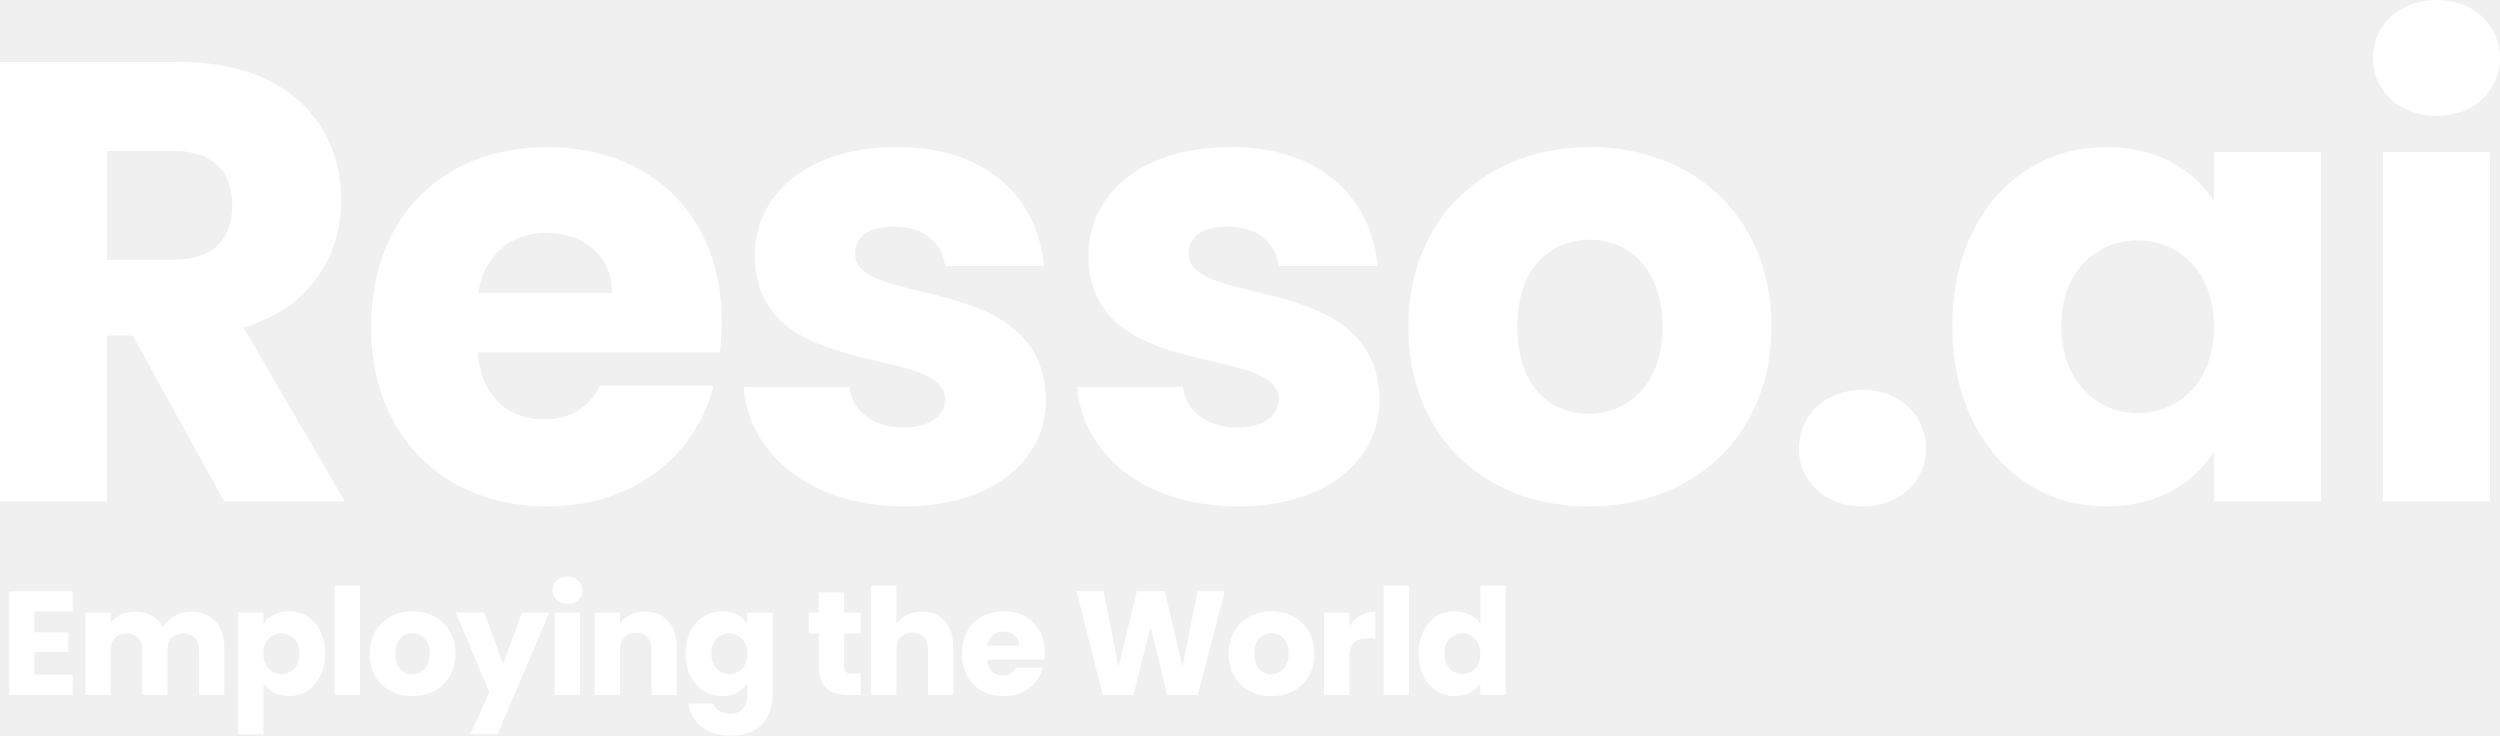
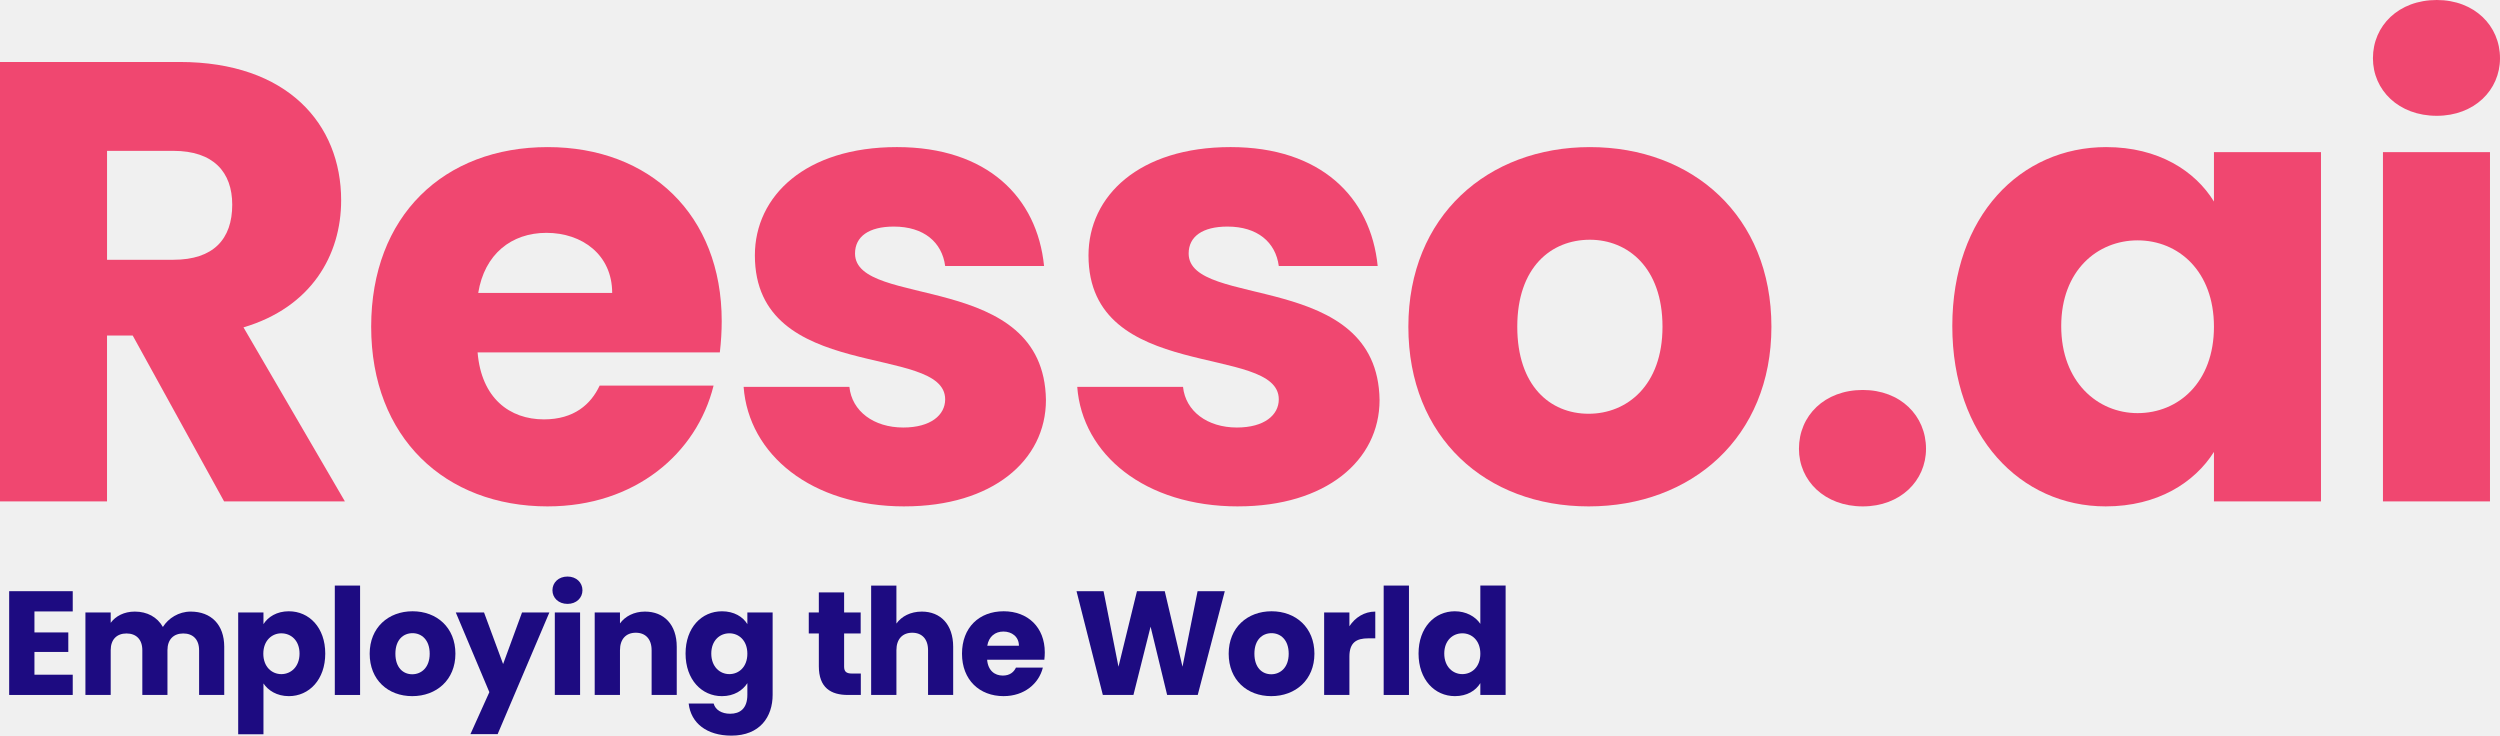
<svg xmlns="http://www.w3.org/2000/svg" id="Layer_1" viewBox="0 0 236.884 69.703">
  <defs>
-     <style>.cls-1{fill:#fff;stroke-width:0px;}</style>
+     <style>.cls-1{fill:#f04770;}.cls-1,.cls-2{stroke-width:0px;}.cls-2{fill:#1d0b81;}</style>
  </defs>
  <path class="cls-1" d="m17.023,5.872c10.201,0,15.302,5.872,15.302,13.108,0,5.219-2.847,10.142-9.253,12.04l9.608,16.489h-11.447l-8.66-15.718h-2.432v15.718H0V5.872h17.023Zm-.593,8.422h-6.287v10.32h6.287c3.796,0,5.575-1.957,5.575-5.219,0-3.084-1.779-5.101-5.575-5.101Z" />
  <path class="cls-1" d="m51.896,47.983c-9.727,0-16.726-6.524-16.726-17.023s6.88-17.022,16.726-17.022c9.668,0,16.489,6.405,16.489,16.488,0,.949-.06,1.957-.178,2.965h-22.953c.356,4.331,3.025,6.347,6.287,6.347,2.847,0,4.449-1.424,5.279-3.203h10.795c-1.602,6.465-7.474,11.447-15.718,11.447Zm-6.583-20.226h12.693c0-3.618-2.847-5.694-6.228-5.694-3.321,0-5.872,2.017-6.465,5.694Z" />
  <path class="cls-1" d="m85.703,47.983c-8.837,0-14.768-4.923-15.243-11.328h10.023c.237,2.312,2.313,3.854,5.101,3.854,2.609,0,3.974-1.185,3.974-2.669,0-5.338-18.031-1.482-18.031-13.642,0-5.635,4.804-10.261,13.464-10.261,8.54,0,13.286,4.745,13.938,11.269h-9.371c-.296-2.254-2.017-3.737-4.864-3.737-2.372,0-3.677.949-3.677,2.55,0,5.279,17.912,1.542,18.09,13.879,0,5.753-5.101,10.083-13.404,10.083Z" />
  <path class="cls-1" d="m117.315,47.983c-8.837,0-14.768-4.923-15.243-11.328h10.023c.237,2.312,2.313,3.854,5.101,3.854,2.609,0,3.974-1.185,3.974-2.669,0-5.338-18.031-1.482-18.031-13.642,0-5.635,4.804-10.261,13.464-10.261,8.54,0,13.286,4.745,13.938,11.269h-9.371c-.297-2.254-2.017-3.737-4.863-3.737-2.373,0-3.678.949-3.678,2.55,0,5.279,17.912,1.542,18.09,13.879,0,5.753-5.101,10.083-13.404,10.083Z" />
  <path class="cls-1" d="m150.529,47.983c-9.727,0-17.082-6.524-17.082-17.023s7.533-17.022,17.201-17.022c9.727,0,17.2,6.524,17.2,17.022s-7.592,17.023-17.319,17.023Zm0-8.778c3.618,0,6.999-2.669,6.999-8.245,0-5.634-3.321-8.244-6.88-8.244-3.678,0-6.881,2.61-6.881,8.244,0,5.576,3.085,8.245,6.762,8.245Z" />
  <path class="cls-1" d="m176.507,47.983c-3.618,0-6.05-2.432-6.05-5.457,0-3.144,2.432-5.575,6.05-5.575,3.559,0,5.99,2.432,5.99,5.575,0,3.025-2.432,5.457-5.99,5.457Z" />
  <path class="cls-1" d="m199.578,13.938c4.923,0,8.423,2.253,10.202,5.16v-4.686h10.142v33.096h-10.142v-4.686c-1.839,2.906-5.339,5.16-10.262,5.16-8.065,0-14.53-6.643-14.53-17.082s6.465-16.963,14.59-16.963Zm2.966,8.837c-3.796,0-7.236,2.847-7.236,8.126s3.44,8.244,7.236,8.244c3.856,0,7.236-2.906,7.236-8.185s-3.381-8.185-7.236-8.185Z" />
  <path class="cls-1" d="m224.844,5.516c0-3.084,2.432-5.516,6.05-5.516,3.559,0,5.99,2.432,5.99,5.516,0,3.025-2.432,5.457-5.99,5.457-3.618,0-6.05-2.432-6.05-5.457Zm.949,8.896h10.142v33.096h-10.142V14.412Z" />
-   <path class="cls-1" d="m6.892,57.936h-3.628v1.989h3.208v1.849h-3.208v2.157h3.628v1.919H.869v-9.833h6.023v1.919Z" />
-   <path class="cls-1" d="m18.864,61.606c0-1.022-.588-1.583-1.498-1.583-.911,0-1.499.56-1.499,1.583v4.244h-2.381v-4.244c0-1.022-.588-1.583-1.498-1.583-.911,0-1.499.56-1.499,1.583v4.244h-2.395v-7.816h2.395v.981c.462-.63,1.261-1.065,2.283-1.065,1.177,0,2.129.519,2.662,1.457.518-.826,1.498-1.457,2.633-1.457,1.933,0,3.18,1.232,3.18,3.334v4.566h-2.381v-4.244Z" />
-   <path class="cls-1" d="m27.373,57.921c1.919,0,3.446,1.541,3.446,4.007s-1.527,4.034-3.446,4.034c-1.148,0-1.975-.547-2.409-1.205v4.818h-2.395v-11.542h2.395v1.106c.434-.686,1.261-1.219,2.409-1.219Zm-.714,2.088c-.896,0-1.709.686-1.709,1.933,0,1.247.812,1.934,1.709,1.934.911,0,1.723-.701,1.723-1.947,0-1.247-.812-1.919-1.723-1.919Z" />
-   <path class="cls-1" d="m31.724,55.485h2.395v10.365h-2.395v-10.365Z" />
-   <path class="cls-1" d="m39.062,65.962c-2.297,0-4.034-1.541-4.034-4.021s1.779-4.021,4.062-4.021c2.297,0,4.062,1.541,4.062,4.021s-1.793,4.021-4.09,4.021Zm0-2.073c.855,0,1.653-.631,1.653-1.947,0-1.331-.784-1.947-1.625-1.947-.869,0-1.625.616-1.625,1.947,0,1.316.729,1.947,1.597,1.947Z" />
-   <path class="cls-1" d="m49.464,58.034h2.591l-4.902,11.528h-2.578l1.793-3.978-3.18-7.55h2.676l1.807,4.889,1.793-4.889Z" />
-   <path class="cls-1" d="m52.346,55.933c0-.729.574-1.303,1.429-1.303.84,0,1.415.574,1.415,1.303,0,.714-.574,1.288-1.415,1.288-.855,0-1.429-.574-1.429-1.288Zm.224,2.101h2.395v7.816h-2.395v-7.816Z" />
-   <path class="cls-1" d="m61.742,61.606c0-1.065-.588-1.653-1.498-1.653-.911,0-1.499.589-1.499,1.653v4.244h-2.395v-7.816h2.395v1.037c.477-.659,1.317-1.121,2.367-1.121,1.807,0,3.012,1.232,3.012,3.334v4.566h-2.381v-4.244Z" />
-   <path class="cls-1" d="m68.405,57.921c1.149,0,1.989.519,2.41,1.219v-1.106h2.395v7.803c0,2.087-1.205,3.866-3.908,3.866-2.325,0-3.838-1.177-4.048-3.04h2.367c.154.588.742.967,1.569.967.911,0,1.625-.477,1.625-1.793v-1.107c-.435.686-1.261,1.233-2.41,1.233-1.919,0-3.446-1.569-3.446-4.034s1.527-4.007,3.446-4.007Zm.701,2.088c-.896,0-1.709.672-1.709,1.919,0,1.246.812,1.947,1.709,1.947.91,0,1.709-.686,1.709-1.934,0-1.246-.799-1.933-1.709-1.933Z" />
-   <path class="cls-1" d="m77.587,60.023h-.953v-1.989h.953v-1.905h2.396v1.905h1.569v1.989h-1.569v3.138c0,.462.196.658.728.658h.855v2.031h-1.218c-1.625,0-2.76-.686-2.76-2.718v-3.109Z" />
-   <path class="cls-1" d="m82.543,55.485h2.395v3.6c.477-.673,1.331-1.135,2.409-1.135,1.779,0,2.97,1.232,2.97,3.334v4.566h-2.381v-4.244c0-1.065-.588-1.653-1.498-1.653-.911,0-1.499.589-1.499,1.653v4.244h-2.395v-10.365Z" />
-   <path class="cls-1" d="m95.103,65.962c-2.297,0-3.95-1.541-3.95-4.021s1.625-4.021,3.95-4.021c2.283,0,3.894,1.514,3.894,3.894,0,.224-.014.462-.042.7h-5.421c.084,1.022.714,1.499,1.485,1.499.672,0,1.051-.336,1.247-.757h2.549c-.378,1.527-1.765,2.704-3.712,2.704Zm-1.555-4.776h2.998c0-.855-.672-1.345-1.471-1.345-.785,0-1.387.476-1.527,1.345Z" />
-   <path class="cls-1" d="m102.002,56.017h2.563l1.415,7.157,1.751-7.157h2.634l1.681,7.157,1.429-7.157h2.578l-2.563,9.833h-2.899l-1.569-6.472-1.625,6.472h-2.899l-2.494-9.833Z" />
-   <path class="cls-1" d="m120.456,65.962c-2.297,0-4.034-1.541-4.034-4.021s1.779-4.021,4.062-4.021c2.297,0,4.062,1.541,4.062,4.021s-1.793,4.021-4.091,4.021Zm0-2.073c.855,0,1.653-.631,1.653-1.947,0-1.331-.784-1.947-1.625-1.947-.868,0-1.625.616-1.625,1.947,0,1.316.729,1.947,1.597,1.947Z" />
-   <path class="cls-1" d="m127.861,65.85h-2.394v-7.816h2.394v1.303c.547-.826,1.401-1.387,2.452-1.387v2.535h-.659c-1.134,0-1.793.393-1.793,1.737v3.628Z" />
-   <path class="cls-1" d="m131.108,55.485h2.396v10.365h-2.396v-10.365Z" />
-   <path class="cls-1" d="m137.858,57.921c1.036,0,1.933.477,2.409,1.191v-3.628h2.396v10.365h-2.396v-1.121c-.435.715-1.261,1.233-2.409,1.233-1.92,0-3.446-1.569-3.446-4.034s1.526-4.007,3.446-4.007Zm.7,2.088c-.896,0-1.709.672-1.709,1.919,0,1.246.812,1.947,1.709,1.947.91,0,1.709-.686,1.709-1.934,0-1.246-.799-1.933-1.709-1.933Z" />
+   <path class="cls-2" d="m6.892,57.936h-3.628v1.989h3.208v1.849h-3.208v2.157h3.628v1.919H.869v-9.833h6.023v1.919Z" />
+   <path class="cls-2" d="m18.864,61.606c0-1.022-.588-1.583-1.498-1.583-.911,0-1.499.56-1.499,1.583v4.244h-2.381v-4.244c0-1.022-.588-1.583-1.498-1.583-.911,0-1.499.56-1.499,1.583v4.244h-2.395v-7.816h2.395v.981c.462-.63,1.261-1.065,2.283-1.065,1.177,0,2.129.519,2.662,1.457.518-.826,1.498-1.457,2.633-1.457,1.933,0,3.18,1.232,3.18,3.334v4.566h-2.381v-4.244Z" />
+   <path class="cls-2" d="m27.373,57.921c1.919,0,3.446,1.541,3.446,4.007s-1.527,4.034-3.446,4.034c-1.148,0-1.975-.547-2.409-1.205v4.818h-2.395v-11.542h2.395v1.106c.434-.686,1.261-1.219,2.409-1.219Zm-.714,2.088c-.896,0-1.709.686-1.709,1.933,0,1.247.812,1.934,1.709,1.934.911,0,1.723-.701,1.723-1.947,0-1.247-.812-1.919-1.723-1.919Z" />
+   <path class="cls-2" d="m31.724,55.485h2.395v10.365h-2.395v-10.365Z" />
+   <path class="cls-2" d="m39.062,65.962c-2.297,0-4.034-1.541-4.034-4.021s1.779-4.021,4.062-4.021c2.297,0,4.062,1.541,4.062,4.021s-1.793,4.021-4.09,4.021Zm0-2.073c.855,0,1.653-.631,1.653-1.947,0-1.331-.784-1.947-1.625-1.947-.869,0-1.625.616-1.625,1.947,0,1.316.729,1.947,1.597,1.947Z" />
+   <path class="cls-2" d="m49.464,58.034h2.591l-4.902,11.528h-2.578l1.793-3.978-3.18-7.55h2.676l1.807,4.889,1.793-4.889Z" />
+   <path class="cls-2" d="m52.346,55.933c0-.729.574-1.303,1.429-1.303.84,0,1.415.574,1.415,1.303,0,.714-.574,1.288-1.415,1.288-.855,0-1.429-.574-1.429-1.288Zm.224,2.101h2.395v7.816h-2.395v-7.816Z" />
+   <path class="cls-2" d="m61.742,61.606c0-1.065-.588-1.653-1.498-1.653-.911,0-1.499.589-1.499,1.653v4.244h-2.395v-7.816h2.395v1.037c.477-.659,1.317-1.121,2.367-1.121,1.807,0,3.012,1.232,3.012,3.334v4.566h-2.381v-4.244Z" />
+   <path class="cls-2" d="m68.405,57.921c1.149,0,1.989.519,2.41,1.219v-1.106h2.395v7.803c0,2.087-1.205,3.866-3.908,3.866-2.325,0-3.838-1.177-4.048-3.04h2.367c.154.588.742.967,1.569.967.911,0,1.625-.477,1.625-1.793v-1.107c-.435.686-1.261,1.233-2.41,1.233-1.919,0-3.446-1.569-3.446-4.034s1.527-4.007,3.446-4.007Zm.701,2.088c-.896,0-1.709.672-1.709,1.919,0,1.246.812,1.947,1.709,1.947.91,0,1.709-.686,1.709-1.934,0-1.246-.799-1.933-1.709-1.933Z" />
+   <path class="cls-2" d="m77.587,60.023h-.953v-1.989h.953v-1.905h2.396v1.905h1.569v1.989h-1.569v3.138c0,.462.196.658.728.658h.855v2.031h-1.218c-1.625,0-2.76-.686-2.76-2.718v-3.109Z" />
+   <path class="cls-2" d="m82.543,55.485h2.395v3.6c.477-.673,1.331-1.135,2.409-1.135,1.779,0,2.97,1.232,2.97,3.334v4.566h-2.381v-4.244c0-1.065-.588-1.653-1.498-1.653-.911,0-1.499.589-1.499,1.653v4.244h-2.395v-10.365Z" />
+   <path class="cls-2" d="m95.103,65.962c-2.297,0-3.95-1.541-3.95-4.021s1.625-4.021,3.95-4.021c2.283,0,3.894,1.514,3.894,3.894,0,.224-.014.462-.042.7h-5.421c.084,1.022.714,1.499,1.485,1.499.672,0,1.051-.336,1.247-.757h2.549c-.378,1.527-1.765,2.704-3.712,2.704Zm-1.555-4.776h2.998c0-.855-.672-1.345-1.471-1.345-.785,0-1.387.476-1.527,1.345Z" />
+   <path class="cls-2" d="m102.002,56.017h2.563l1.415,7.157,1.751-7.157h2.634l1.681,7.157,1.429-7.157h2.578l-2.563,9.833h-2.899l-1.569-6.472-1.625,6.472h-2.899l-2.494-9.833Z" />
+   <path class="cls-2" d="m120.456,65.962c-2.297,0-4.034-1.541-4.034-4.021s1.779-4.021,4.062-4.021c2.297,0,4.062,1.541,4.062,4.021s-1.793,4.021-4.091,4.021Zm0-2.073c.855,0,1.653-.631,1.653-1.947,0-1.331-.784-1.947-1.625-1.947-.868,0-1.625.616-1.625,1.947,0,1.316.729,1.947,1.597,1.947Z" />
+   <path class="cls-2" d="m127.861,65.85h-2.394v-7.816h2.394v1.303c.547-.826,1.401-1.387,2.452-1.387v2.535h-.659c-1.134,0-1.793.393-1.793,1.737v3.628Z" />
+   <path class="cls-2" d="m131.108,55.485h2.396v10.365h-2.396v-10.365Z" />
+   <path class="cls-2" d="m137.858,57.921c1.036,0,1.933.477,2.409,1.191v-3.628h2.396v10.365h-2.396v-1.121c-.435.715-1.261,1.233-2.409,1.233-1.92,0-3.446-1.569-3.446-4.034s1.526-4.007,3.446-4.007Zm.7,2.088c-.896,0-1.709.672-1.709,1.919,0,1.246.812,1.947,1.709,1.947.91,0,1.709-.686,1.709-1.934,0-1.246-.799-1.933-1.709-1.933Z" />
</svg>
